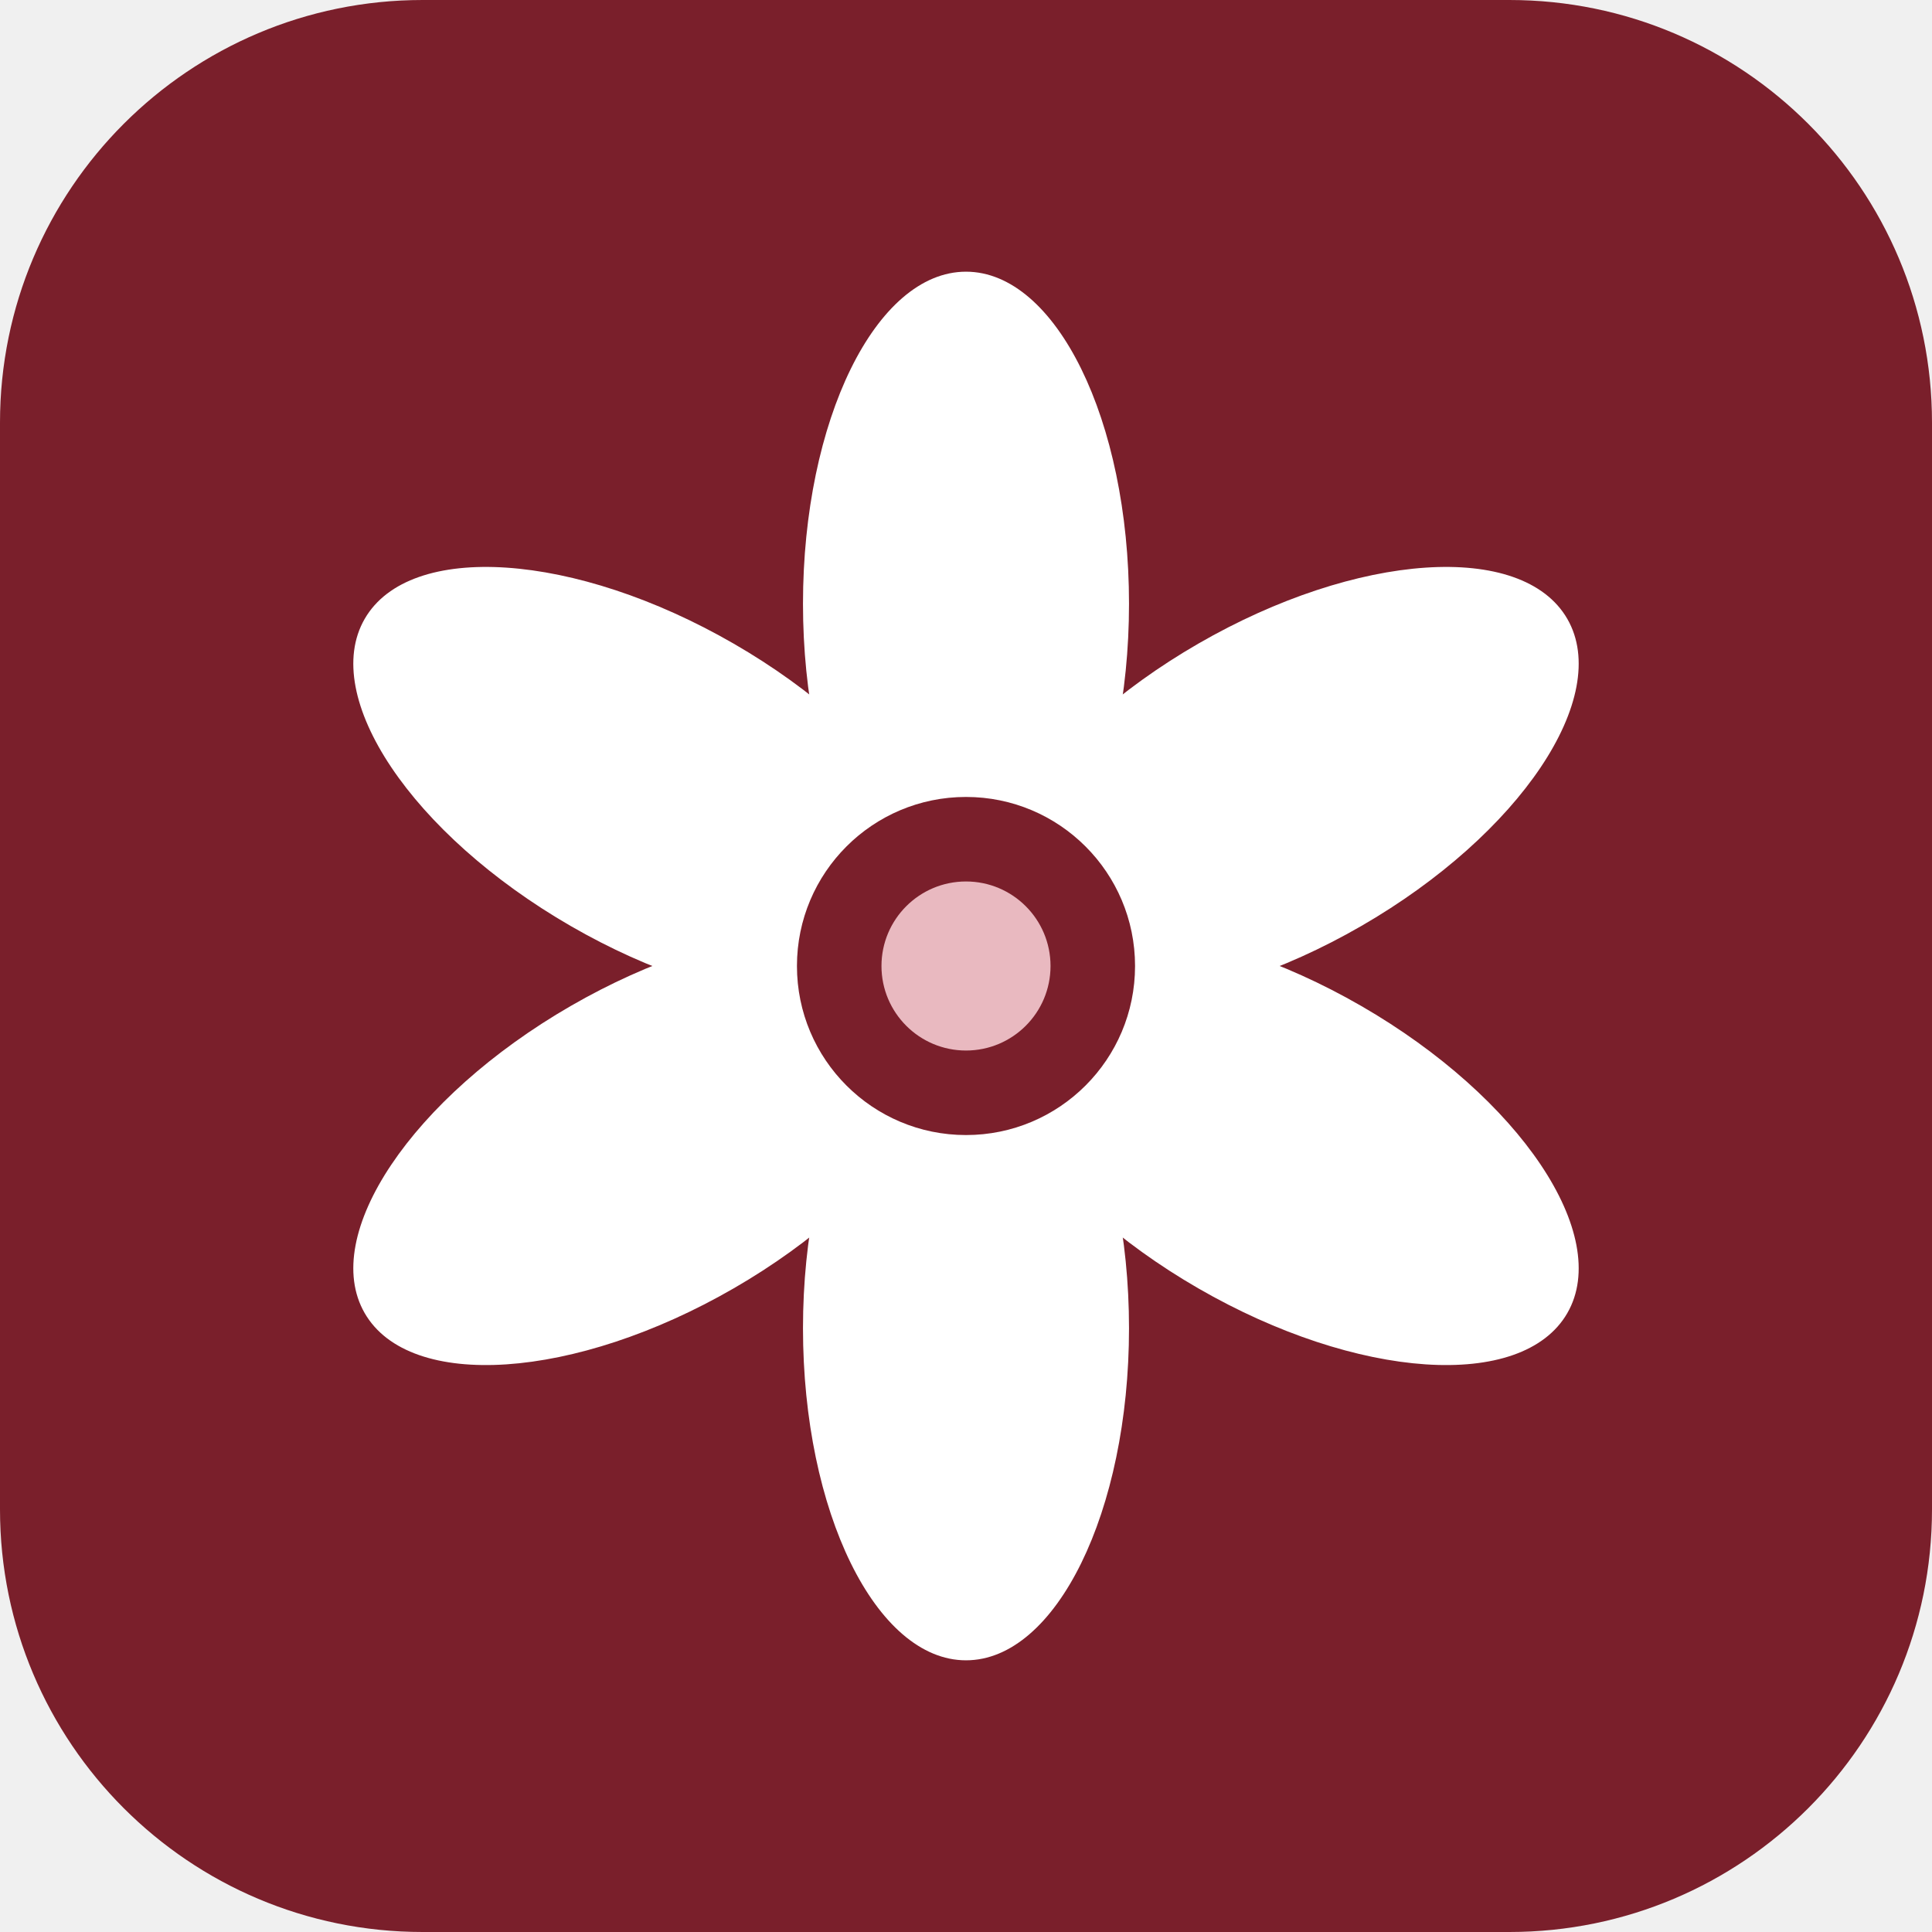
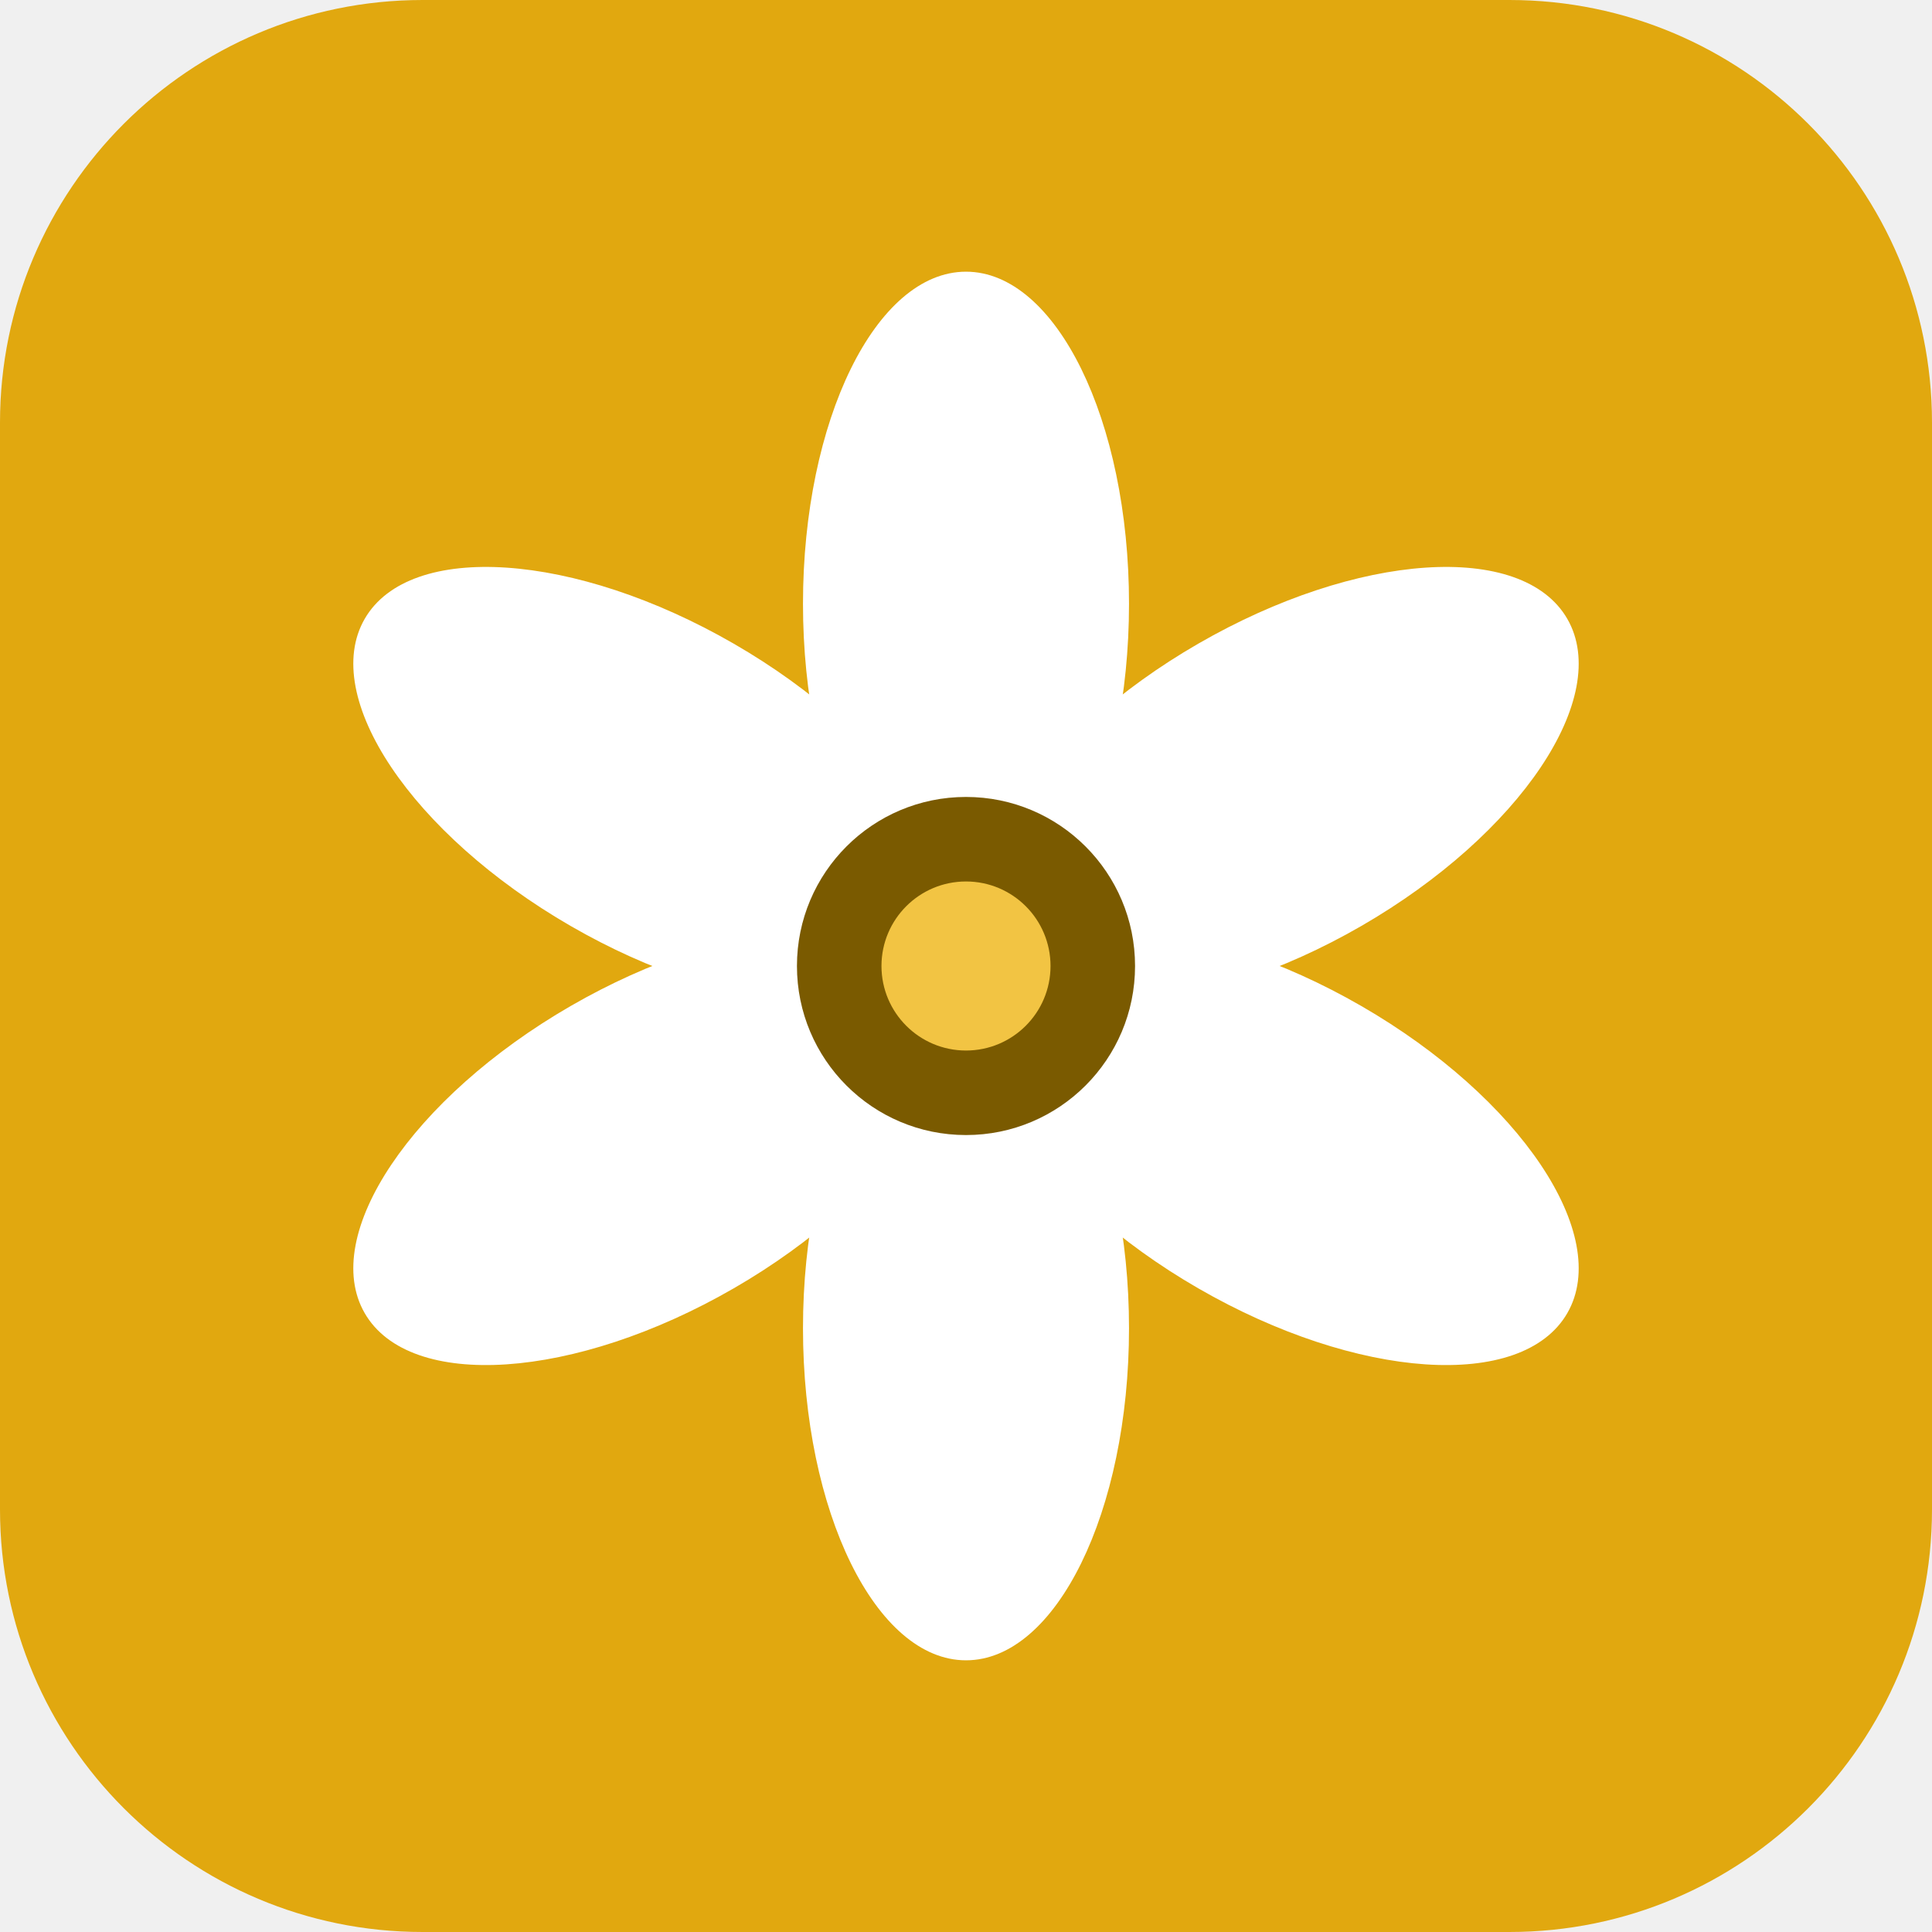
<svg xmlns="http://www.w3.org/2000/svg" viewBox="0 0 64 64" width="64" height="64">
-   <rect width="64" height="64" rx="14" fill="#7A1F2B" />
+   <rect width="64" height="64" rx="14" fill="#E1A80F" />
  <g transform="translate(32 32)" fill="#FFFFFF">
    <ellipse cx="0" cy="-12" rx="5.4" ry="11" />
    <ellipse cx="0" cy="-12" rx="5.4" ry="11" transform="rotate(60)" />
    <ellipse cx="0" cy="-12" rx="5.4" ry="11" transform="rotate(120)" />
    <ellipse cx="0" cy="-12" rx="5.4" ry="11" transform="rotate(180)" />
    <ellipse cx="0" cy="-12" rx="5.4" ry="11" transform="rotate(240)" />
    <ellipse cx="0" cy="-12" rx="5.4" ry="11" transform="rotate(300)" />
  </g>
-   <circle cx="32" cy="32" r="5.6" fill="#7A1F2B" />
-   <circle cx="32" cy="32" r="2.8" fill="#E9B9C0" />
+   <circle cx="32" cy="32" r="5.6" fill="#7A5A00" />
+   <circle cx="32" cy="32" r="2.8" fill="#F2C443" />
</svg>
